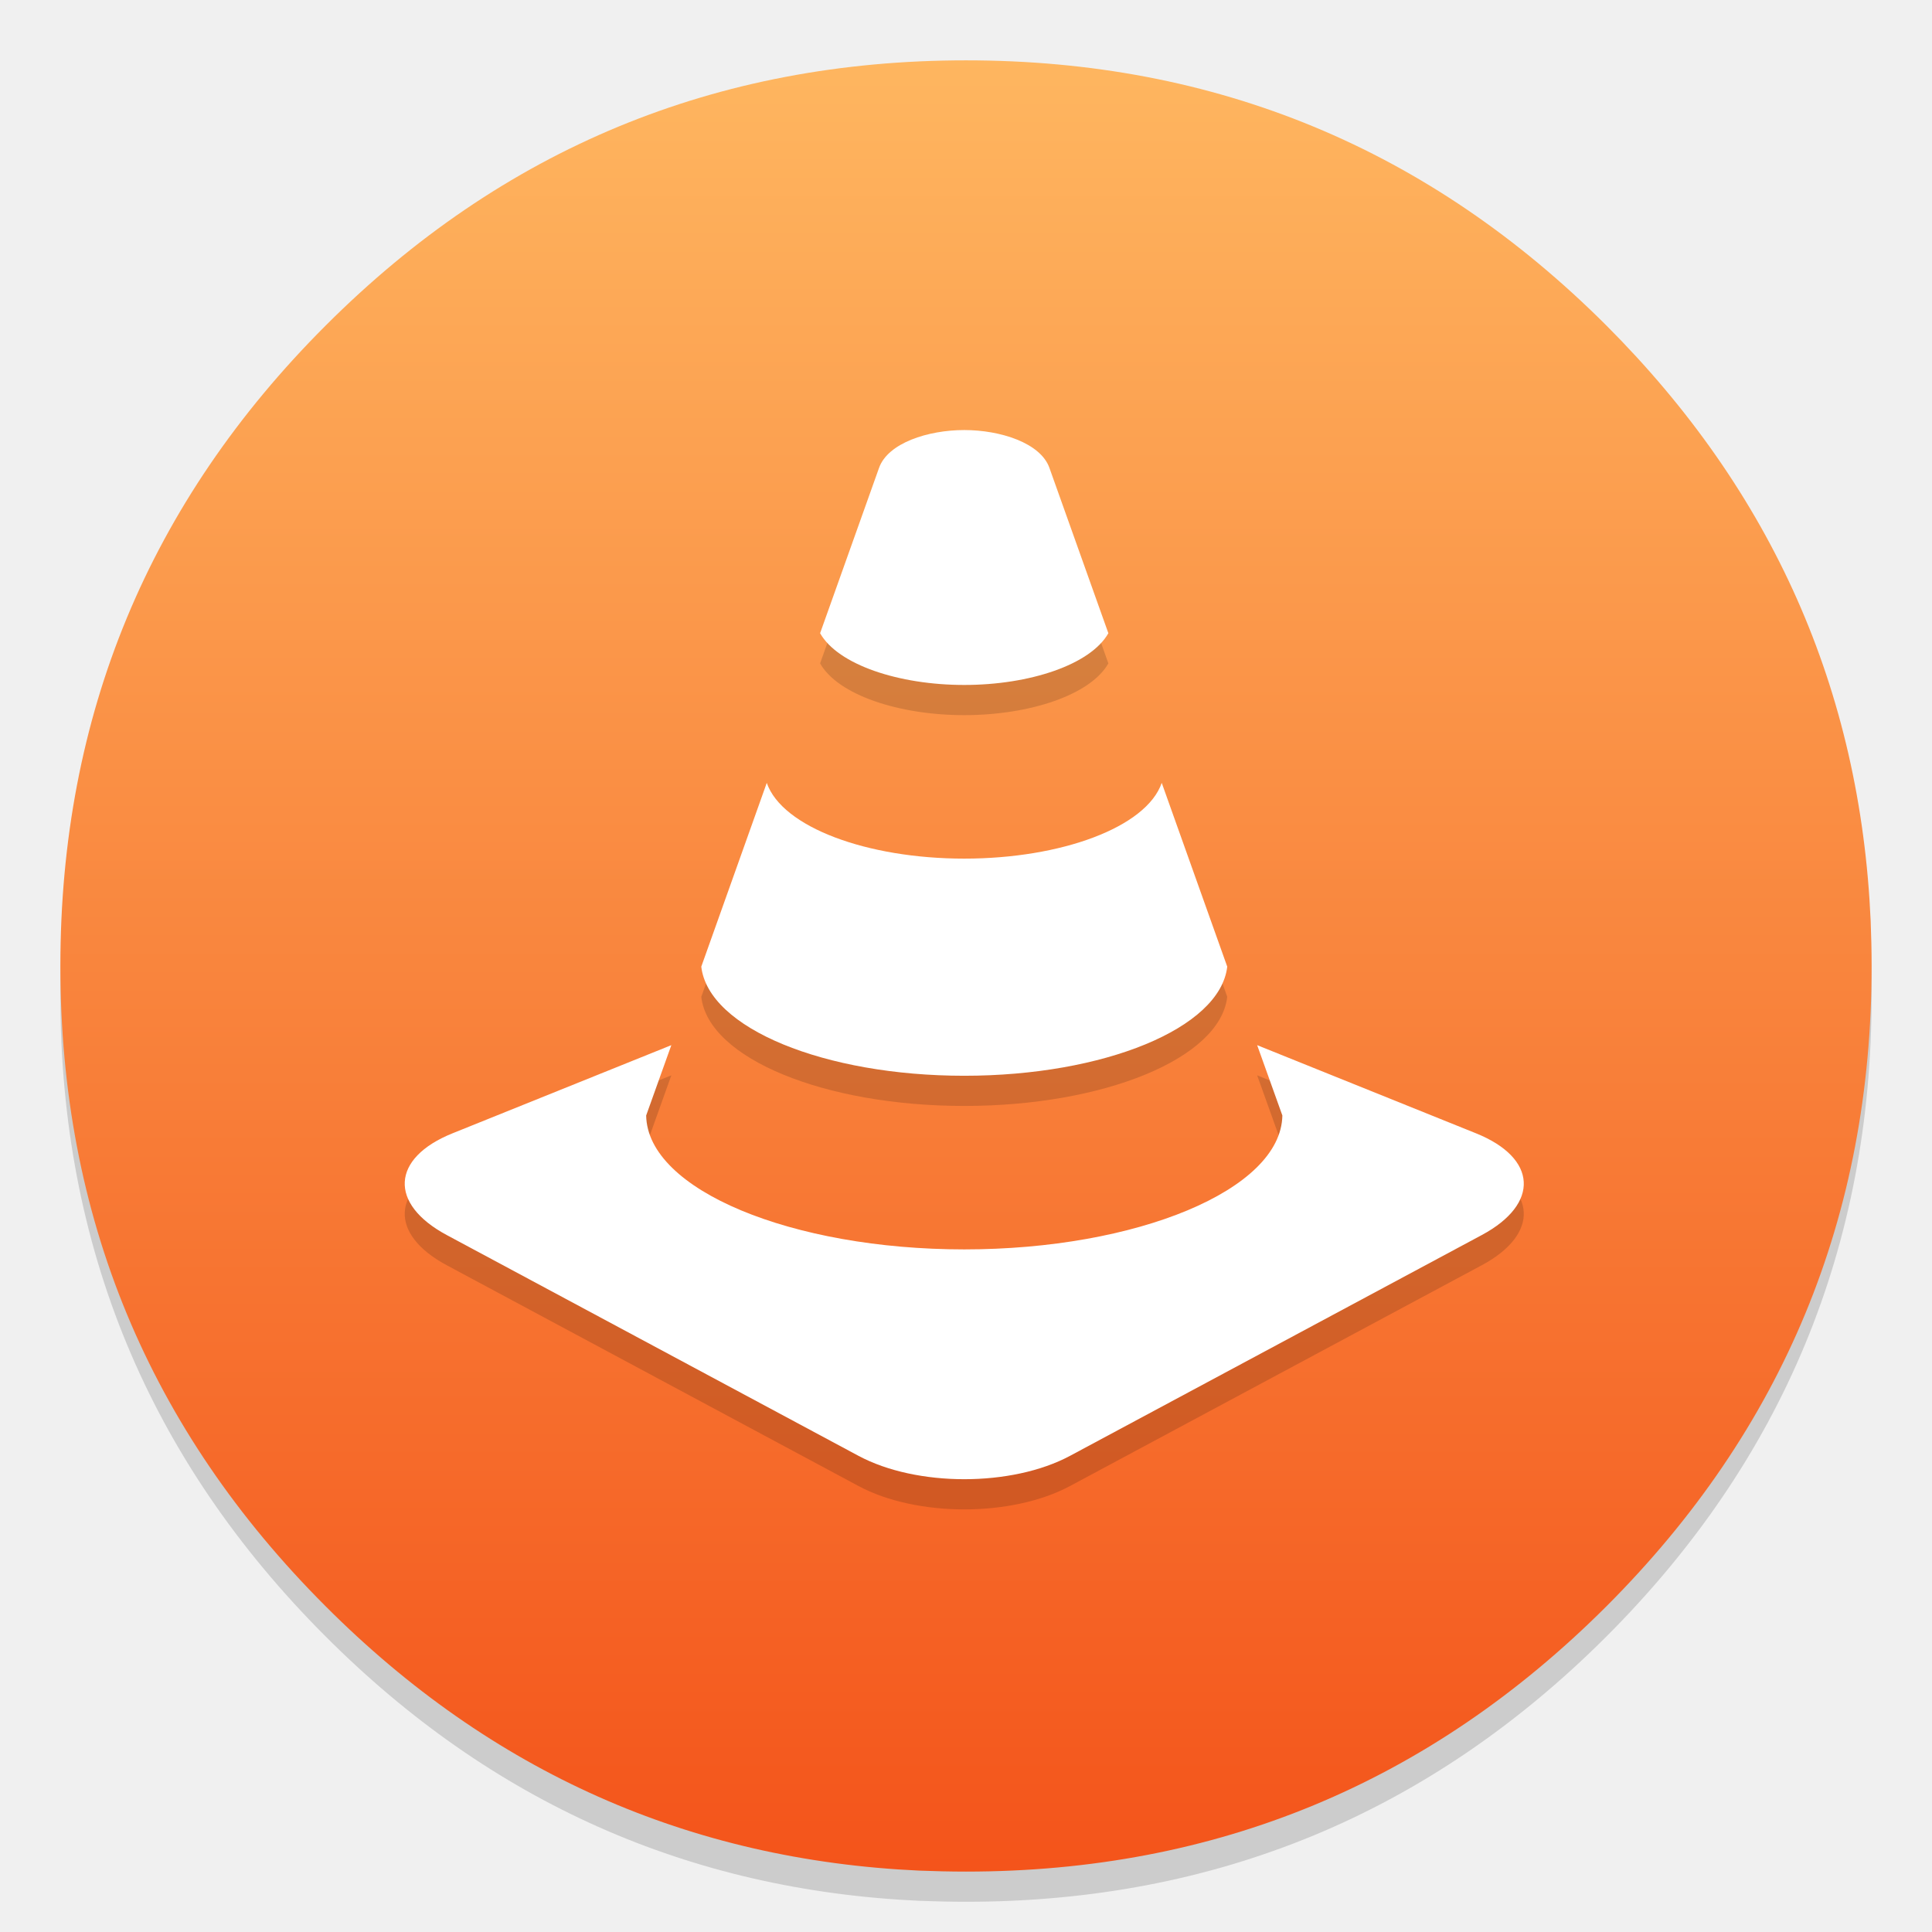
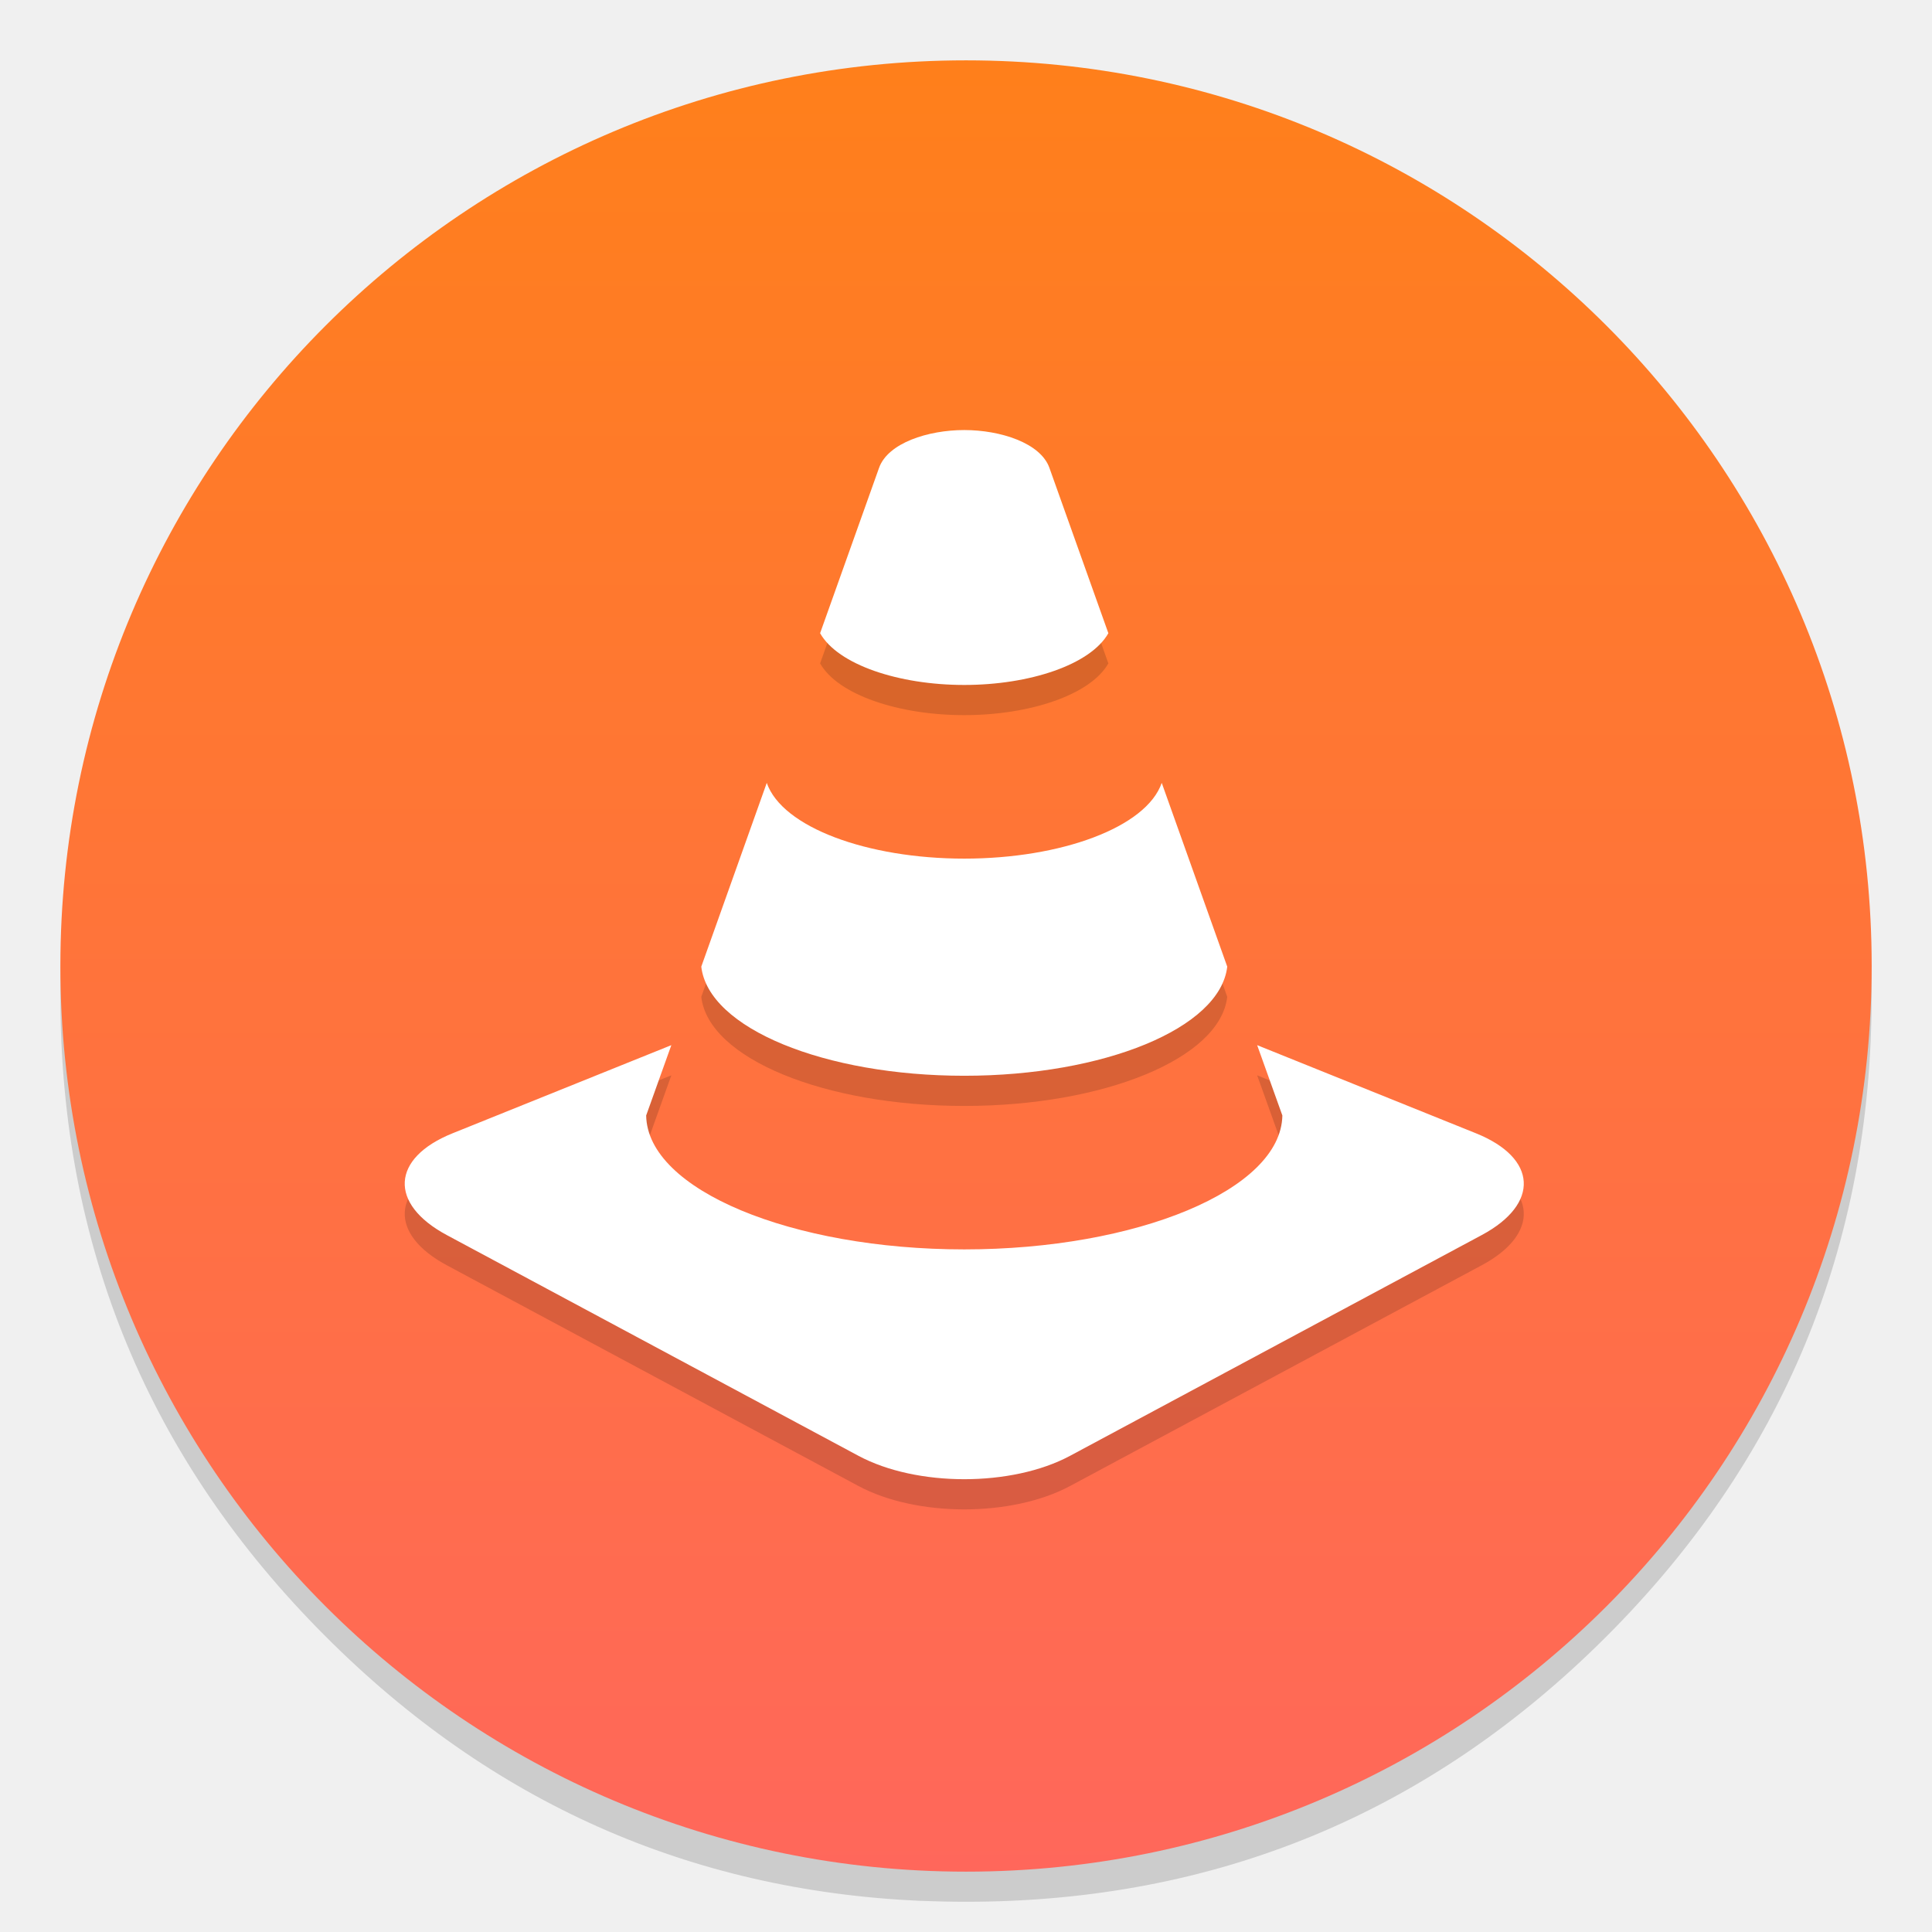
<svg xmlns="http://www.w3.org/2000/svg" id="Calculator" width="64" height="64" enable-background="new 0 0 1024 1024" image-rendering="optimizeSpeed" version="1.1" viewBox="0 0 64 64">
  <defs>
-     <linearGradient id="c" x1="520.32" x2="520.32" y1="-19.132" y2="1028.8" gradientTransform="matrix(.063633 0 0 .063633 -.56761 -.53897)" gradientUnits="userSpaceOnUse">
-       <stop stop-color="#ffbc64" offset="0" />
-       <stop stop-color="#f34f17" offset="1" />
+     <linearGradient id="c-3" x1="-6.147" x2="-6.147" y1="-137.82" y2="-100.78" gradientTransform="matrix(2.0044 0 0 2.0044 43.501 272.12)" gradientUnits="userSpaceOnUse">
+       <stop stop-color="#ff8214" offset="0" />
+       <stop stop-color="#ff6464" offset="1" />
    </linearGradient>
  </defs>
  <path d="m62 33c0-0.506-0.013-1.009-0.032-1.499q-0.509-11.464-8.753-19.717c-5.857-5.854-12.93-8.785-21.215-8.785-8.282 0-15.358 2.93-21.212 8.785-5.857 5.854-8.788 12.93-8.788 21.215 0 8.282 2.93 15.358 8.788 21.212 5.482 5.492 12.049 8.409 19.672 8.756 0.509 0.019 1.018 0.032 1.54 0.032 8.285 0 15.358-2.933 21.215-8.788 5.854-5.854 8.785-12.93 8.785-21.212z" opacity=".15" stroke-width=".998" />
-   <path d="m62 32c0-0.506-0.013-1.009-0.032-1.499q-0.509-11.464-8.753-19.717c-5.857-5.854-12.93-8.785-21.215-8.785-8.282 0-15.358 2.93-21.212 8.785-5.857 5.854-8.788 12.93-8.788 21.215 0 8.282 2.93 15.358 8.788 21.212 5.482 5.492 12.049 8.409 19.672 8.756 0.509 0.019 1.018 0.032 1.54 0.032 8.285 0 15.358-2.933 21.215-8.788 5.854-5.854 8.785-12.93 8.785-21.212z" fill="url(#c)" stroke-width=".998" />
+   <circle cx="32.001" cy="32" r="30.001" fill="url(#c-3)" stroke-width=".53" />
  <path d="m31.942 36.636c4.615 0 8.478-1.568 8.712-3.615-0.686-1.925-1.435-4.024-2.17-6.087-0.51 1.472-3.33 2.509-6.542 2.509-3.211 0-6.031-1.038-6.542-2.509-0.735 2.063-1.483 4.162-2.169 6.087 0.233 2.047 4.096 3.615 8.71 3.615zm0-12.946c2.169 0 4.184-0.672 4.774-1.714-0.813-2.283-1.511-4.242-1.953-5.478-0.293-0.824-1.622-1.252-2.821-1.252-1.199 0-2.528 0.428-2.822 1.252-0.441 1.236-1.139 3.195-1.953 5.478 0.59 1.043 2.606 1.714 4.774 1.714zm16.954 14.853-7.251-2.921 0.835 2.33c-0.042 2.469-4.835 4.436-10.538 4.436-5.702 0-10.496-1.968-10.537-4.436l0.834-2.33-7.25 2.921c-2.033 0.819-2.118 2.336-0.189 3.37l13.636 7.312c1.929 1.034 5.085 1.034 7.013 0l13.636-7.312c1.929-1.034 1.843-2.551-0.189-3.37z" opacity=".15" stroke-width="6.056" />
  <path d="m31.942 35.636c4.615 0 8.478-1.568 8.712-3.615-0.686-1.925-1.435-4.024-2.17-6.087-0.51 1.472-3.33 2.509-6.542 2.509-3.211 0-6.031-1.038-6.542-2.509-0.735 2.063-1.483 4.162-2.169 6.087 0.233 2.047 4.096 3.615 8.71 3.615zm0-12.946c2.169 0 4.184-0.672 4.774-1.714-0.813-2.283-1.511-4.242-1.953-5.478-0.293-0.824-1.622-1.252-2.821-1.252-1.199 0-2.528 0.428-2.822 1.252-0.441 1.236-1.139 3.195-1.953 5.478 0.59 1.043 2.606 1.714 4.774 1.714zm16.954 14.853-7.251-2.921 0.835 2.33c-0.042 2.469-4.835 4.436-10.538 4.436-5.702 0-10.496-1.968-10.537-4.436l0.834-2.33-7.25 2.921c-2.033 0.819-2.118 2.336-0.189 3.37l13.636 7.312c1.929 1.034 5.085 1.034 7.013 0l13.636-7.312c1.929-1.034 1.843-2.551-0.189-3.37z" fill="#fff" stroke-width="6.056" />
</svg>
